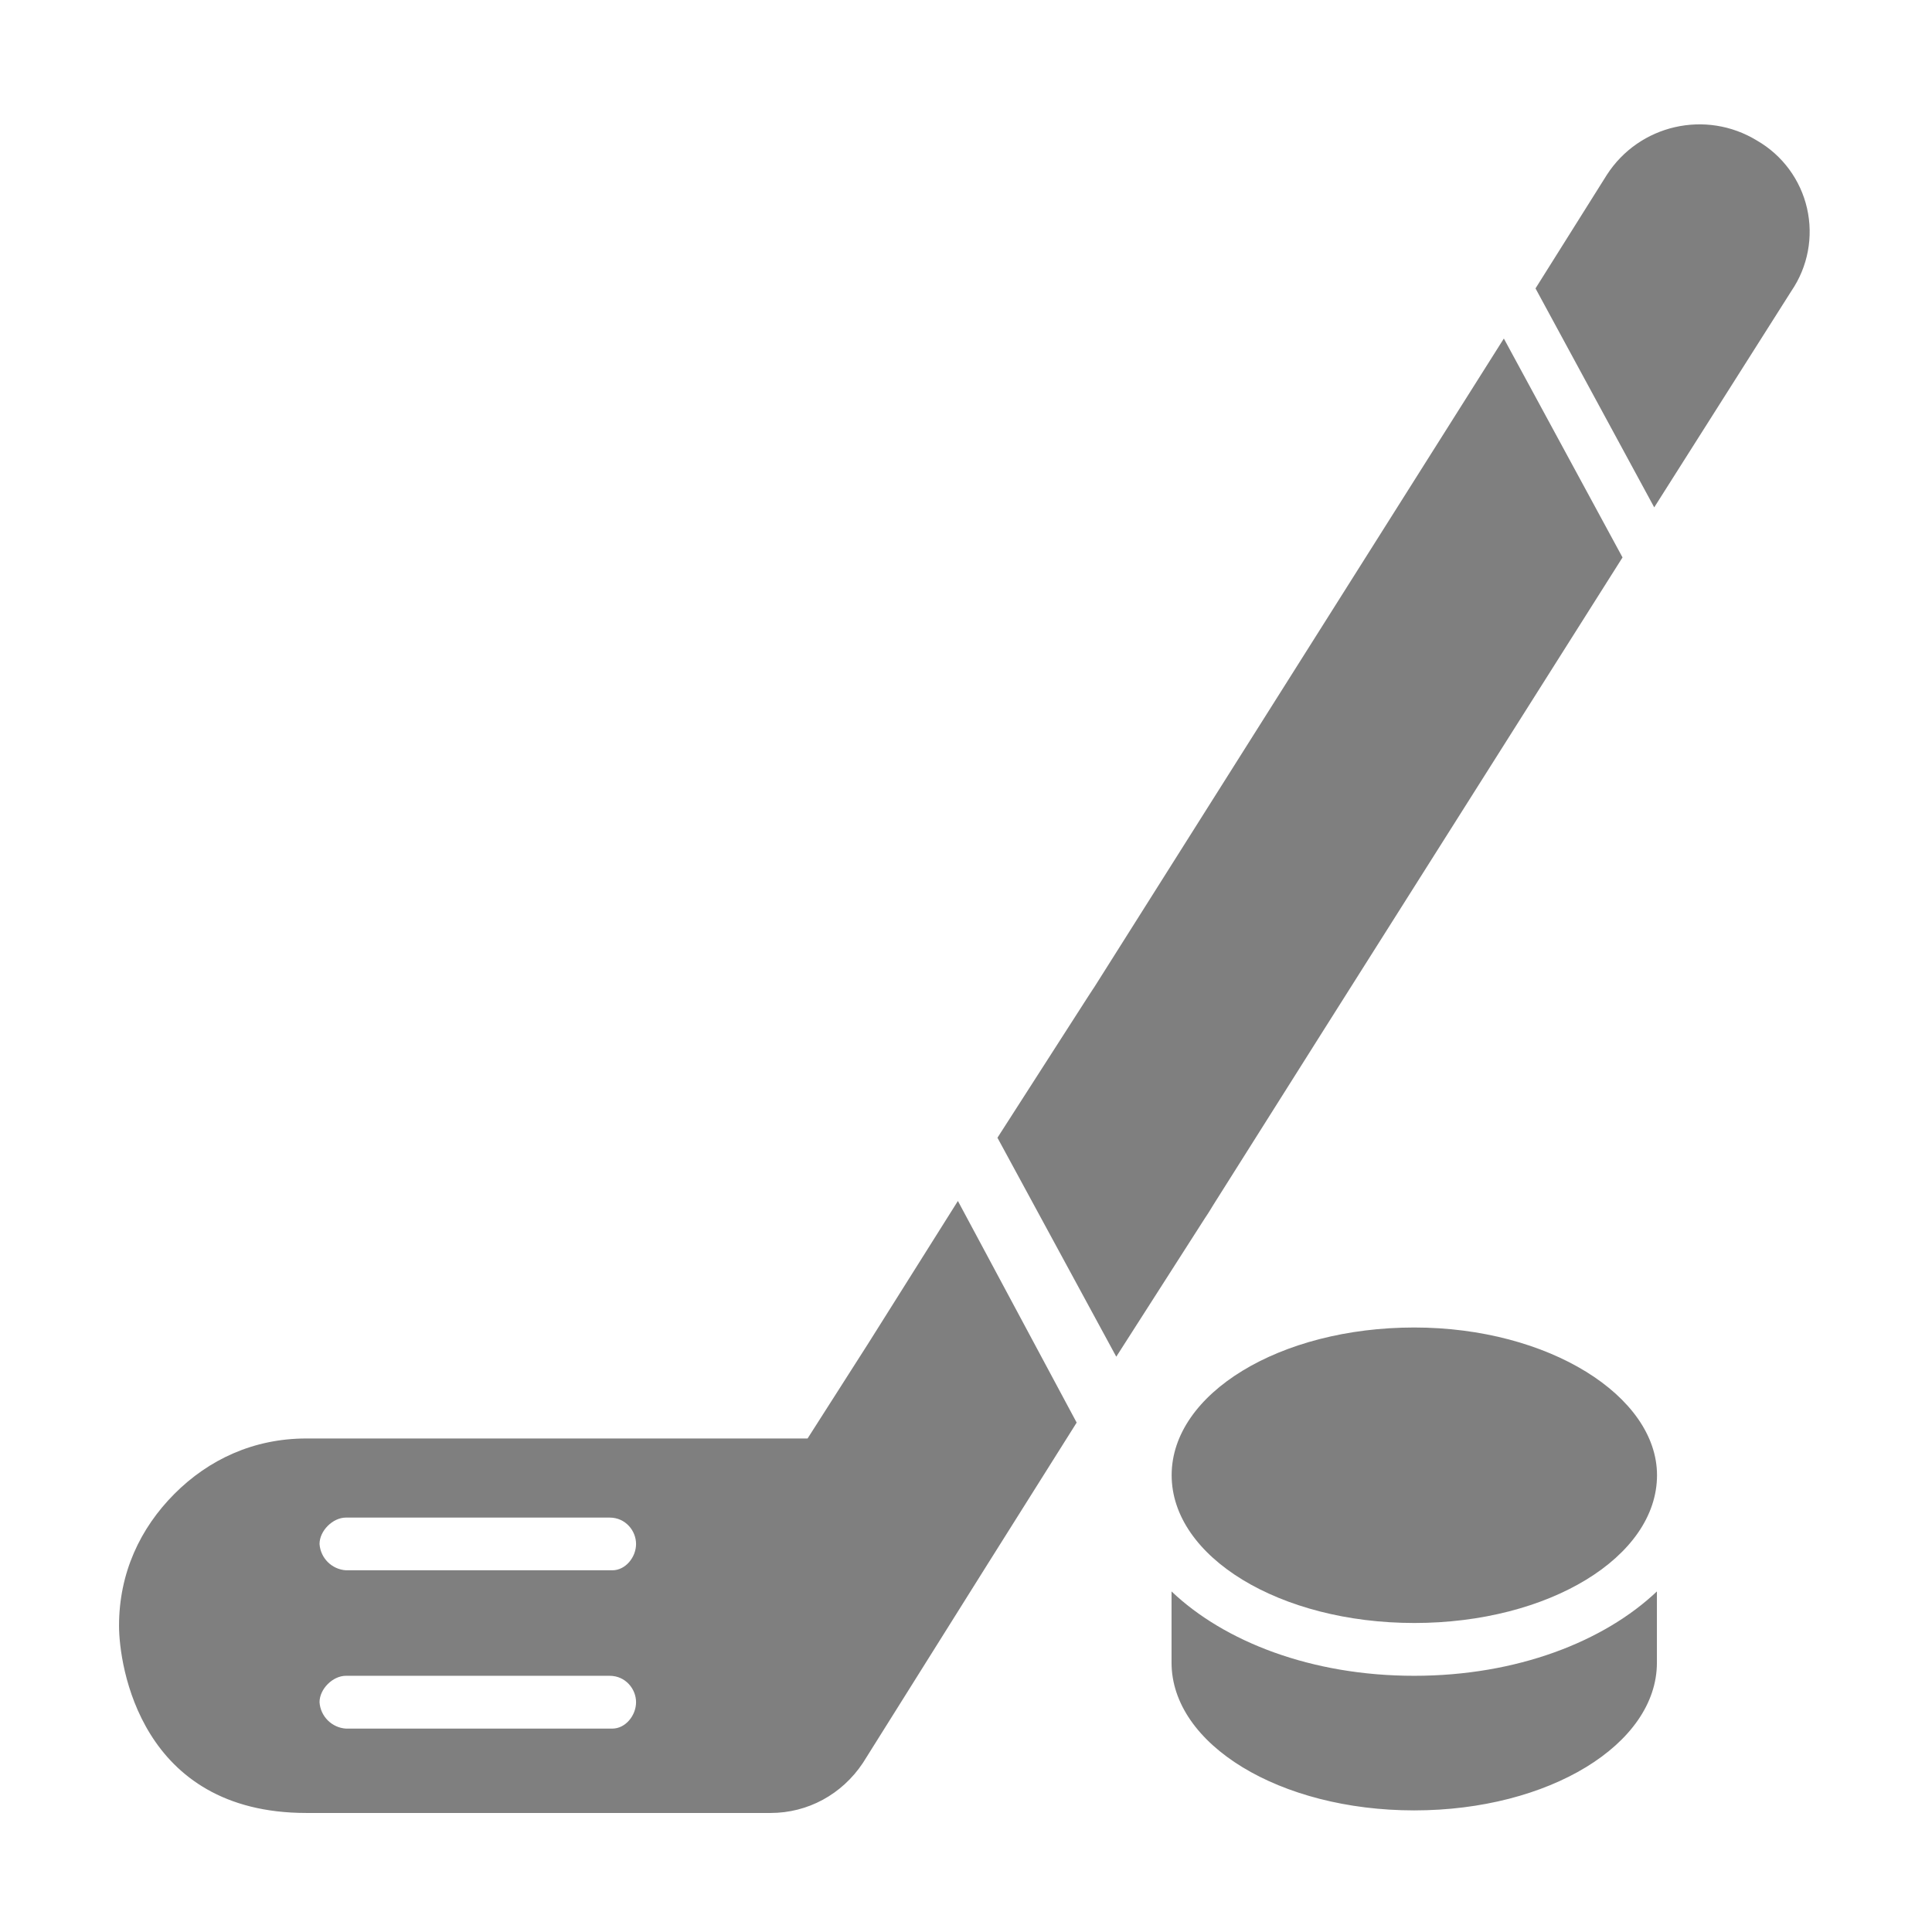
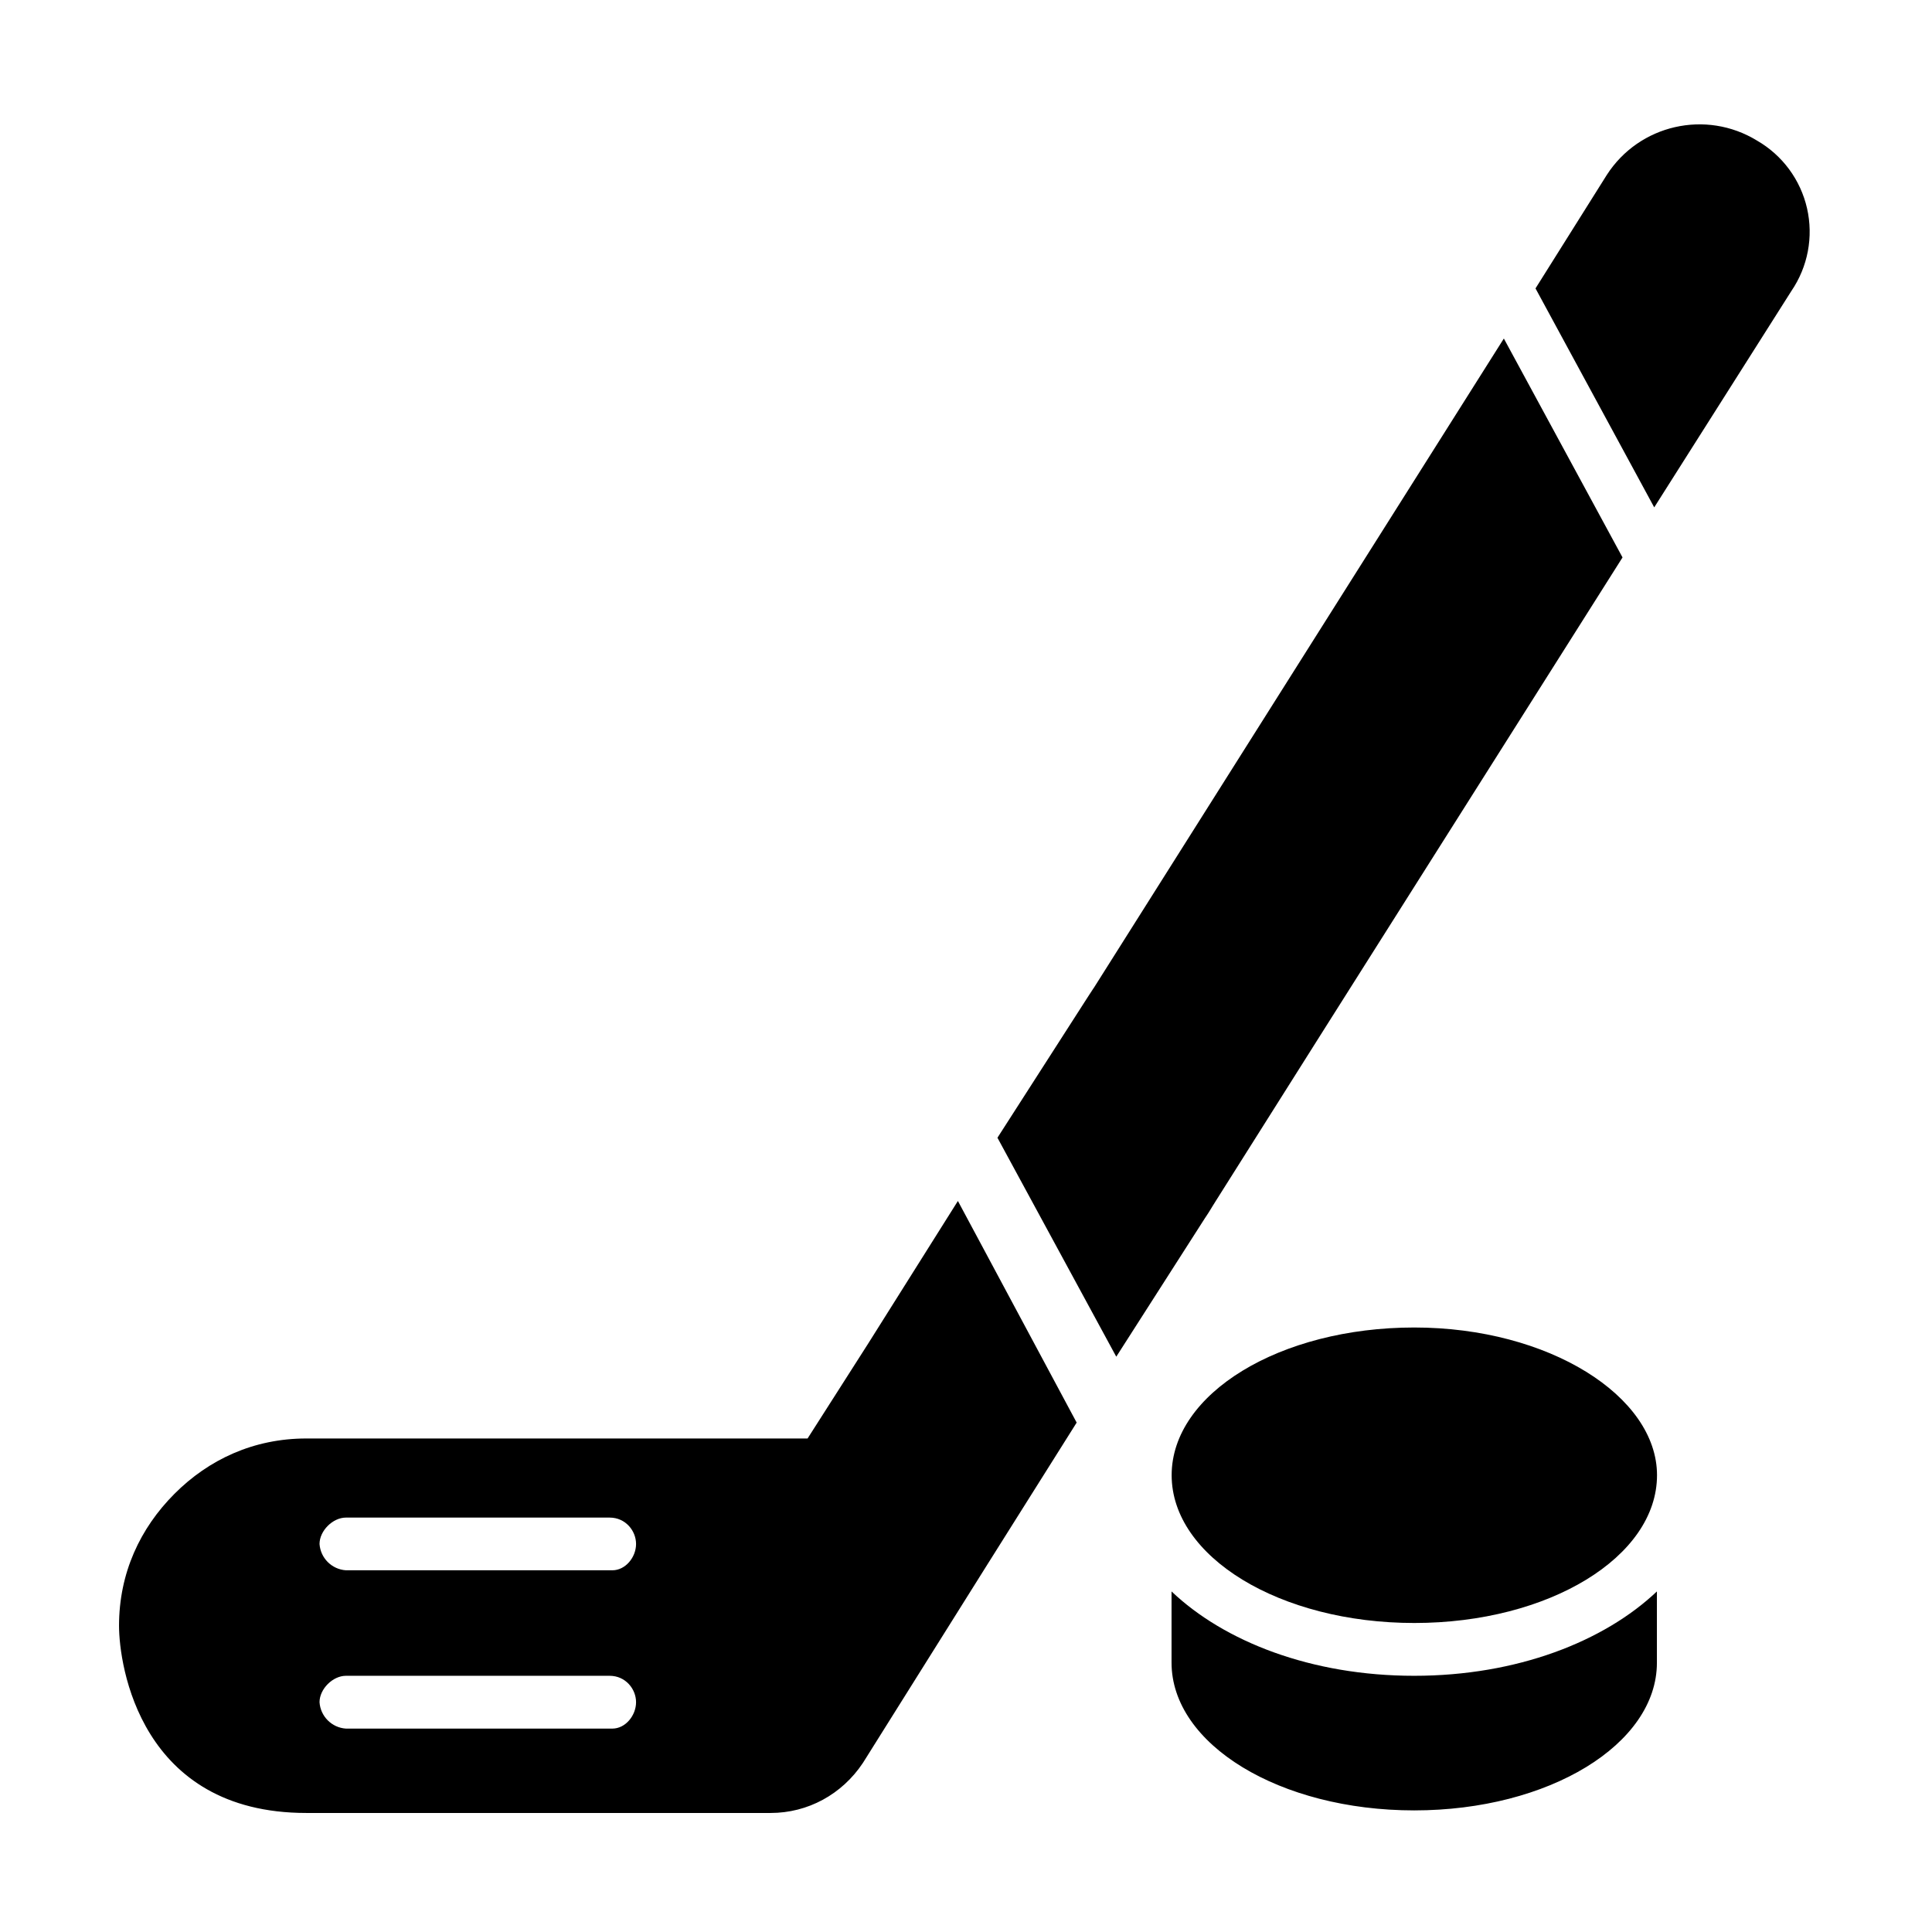
<svg xmlns="http://www.w3.org/2000/svg" width="18" height="18" fill="none" viewBox="0 0 18 18">
-   <path fill="currentColor" fill-opacity=".5" d="m8.924 11.19-.835 1.327-.565.885h-4.67c-.491 0-.91.196-1.229.516-.319.32-.516.737-.516 1.229 0 .368.197 1.744 1.745 1.744H7.18c.345 0 .664-.172.86-.467l1.156-1.843.835-1.327-1.106-2.064Zm-3.219 4.915H3.223a.264.264 0 0 1-.246-.246c0-.123.123-.246.246-.246H5.68c.148 0 .246.123.246.246s-.098.246-.221.246Zm0-1.475H3.223a.264.264 0 0 1-.246-.245c0-.123.123-.246.246-.246H5.68c.148 0 .246.123.246.246s-.098.245-.221.245Zm9.412-9.437c-5.333 8.43-3.49 5.53-3.883 6.144L10.4 12.64 9.293 10.6l.836-1.302c.393-.615-1.426 2.26 3.882-6.144l1.106 2.04Zm1.573-2.482-1.278 2.016-1.106-2.04.664-1.057a1.027 1.027 0 0 1 1.4-.32.98.98 0 0 1 .32 1.401Zm-1.253 12.116v.664c0 .761-1.008 1.376-2.261 1.376-1.254 0-2.261-.615-2.261-1.377v-.663c.491.467 1.302.786 2.26.786.96 0 1.77-.32 2.262-.786Z" />
-   <path fill="currentColor" fill-opacity=".5" d="M15.438 13.744c0 .762-1.008 1.377-2.261 1.377-1.253 0-2.261-.615-2.261-1.377 0-.761 1.008-1.376 2.26-1.376 1.254 0 2.262.64 2.262 1.376Z" />
+   <path fill="currentColor" d="m8.924 11.19-.835 1.327-.565.885h-4.67c-.491 0-.91.196-1.229.516-.319.32-.516.737-.516 1.229 0 .368.197 1.744 1.745 1.744H7.18c.345 0 .664-.172.86-.467l1.156-1.843.835-1.327-1.106-2.064Zm-3.219 4.915H3.223a.264.264 0 0 1-.246-.246c0-.123.123-.246.246-.246H5.68c.148 0 .246.123.246.246s-.098.246-.221.246Zm0-1.475H3.223a.264.264 0 0 1-.246-.245c0-.123.123-.246.246-.246H5.68c.148 0 .246.123.246.246s-.098.245-.221.245Zm9.412-9.437c-5.333 8.43-3.49 5.53-3.883 6.144L10.4 12.64 9.293 10.6l.836-1.302c.393-.615-1.426 2.26 3.882-6.144l1.106 2.04Zm1.573-2.482-1.278 2.016-1.106-2.04.664-1.057a1.027 1.027 0 0 1 1.4-.32.98.98 0 0 1 .32 1.401Zm-1.253 12.116v.664c0 .761-1.008 1.376-2.261 1.376-1.254 0-2.261-.615-2.261-1.377v-.663c.491.467 1.302.786 2.26.786.96 0 1.77-.32 2.262-.786Z" />
+   <path fill="currentColor" d="M15.438 13.744c0 .762-1.008 1.377-2.261 1.377-1.253 0-2.261-.615-2.261-1.377 0-.761 1.008-1.376 2.26-1.376 1.254 0 2.262.64 2.262 1.376Z" />
</svg>
